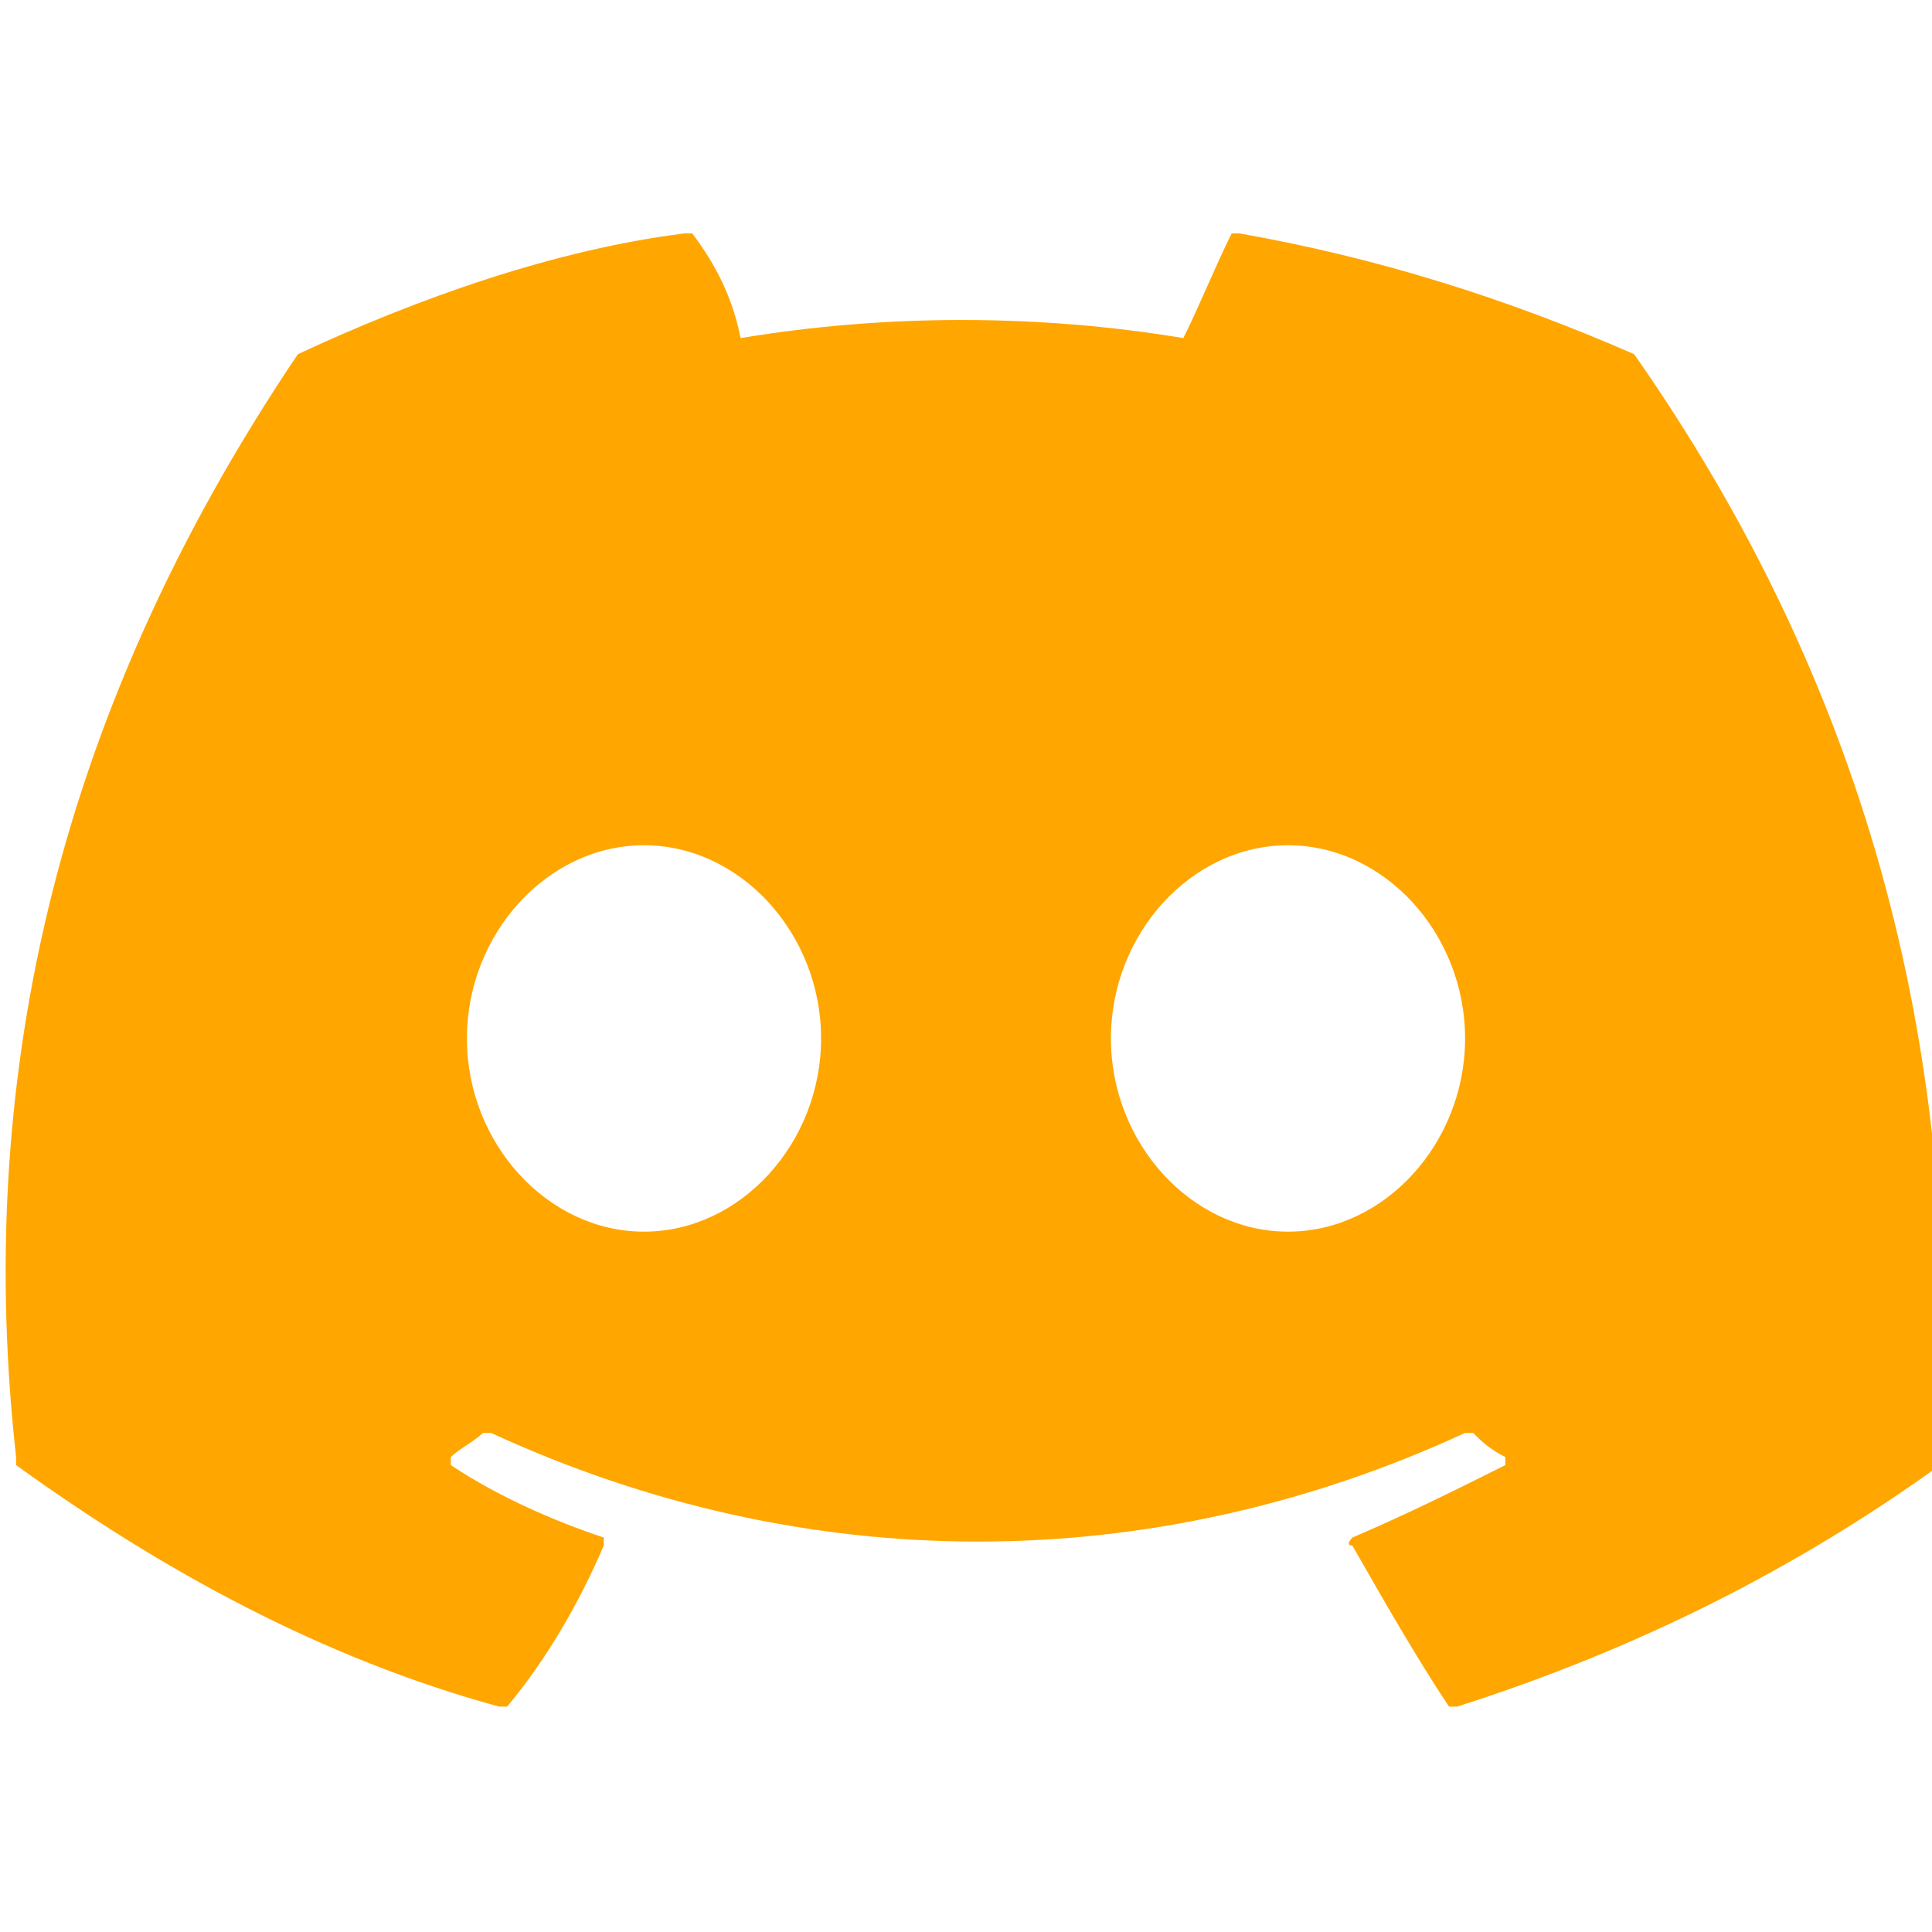
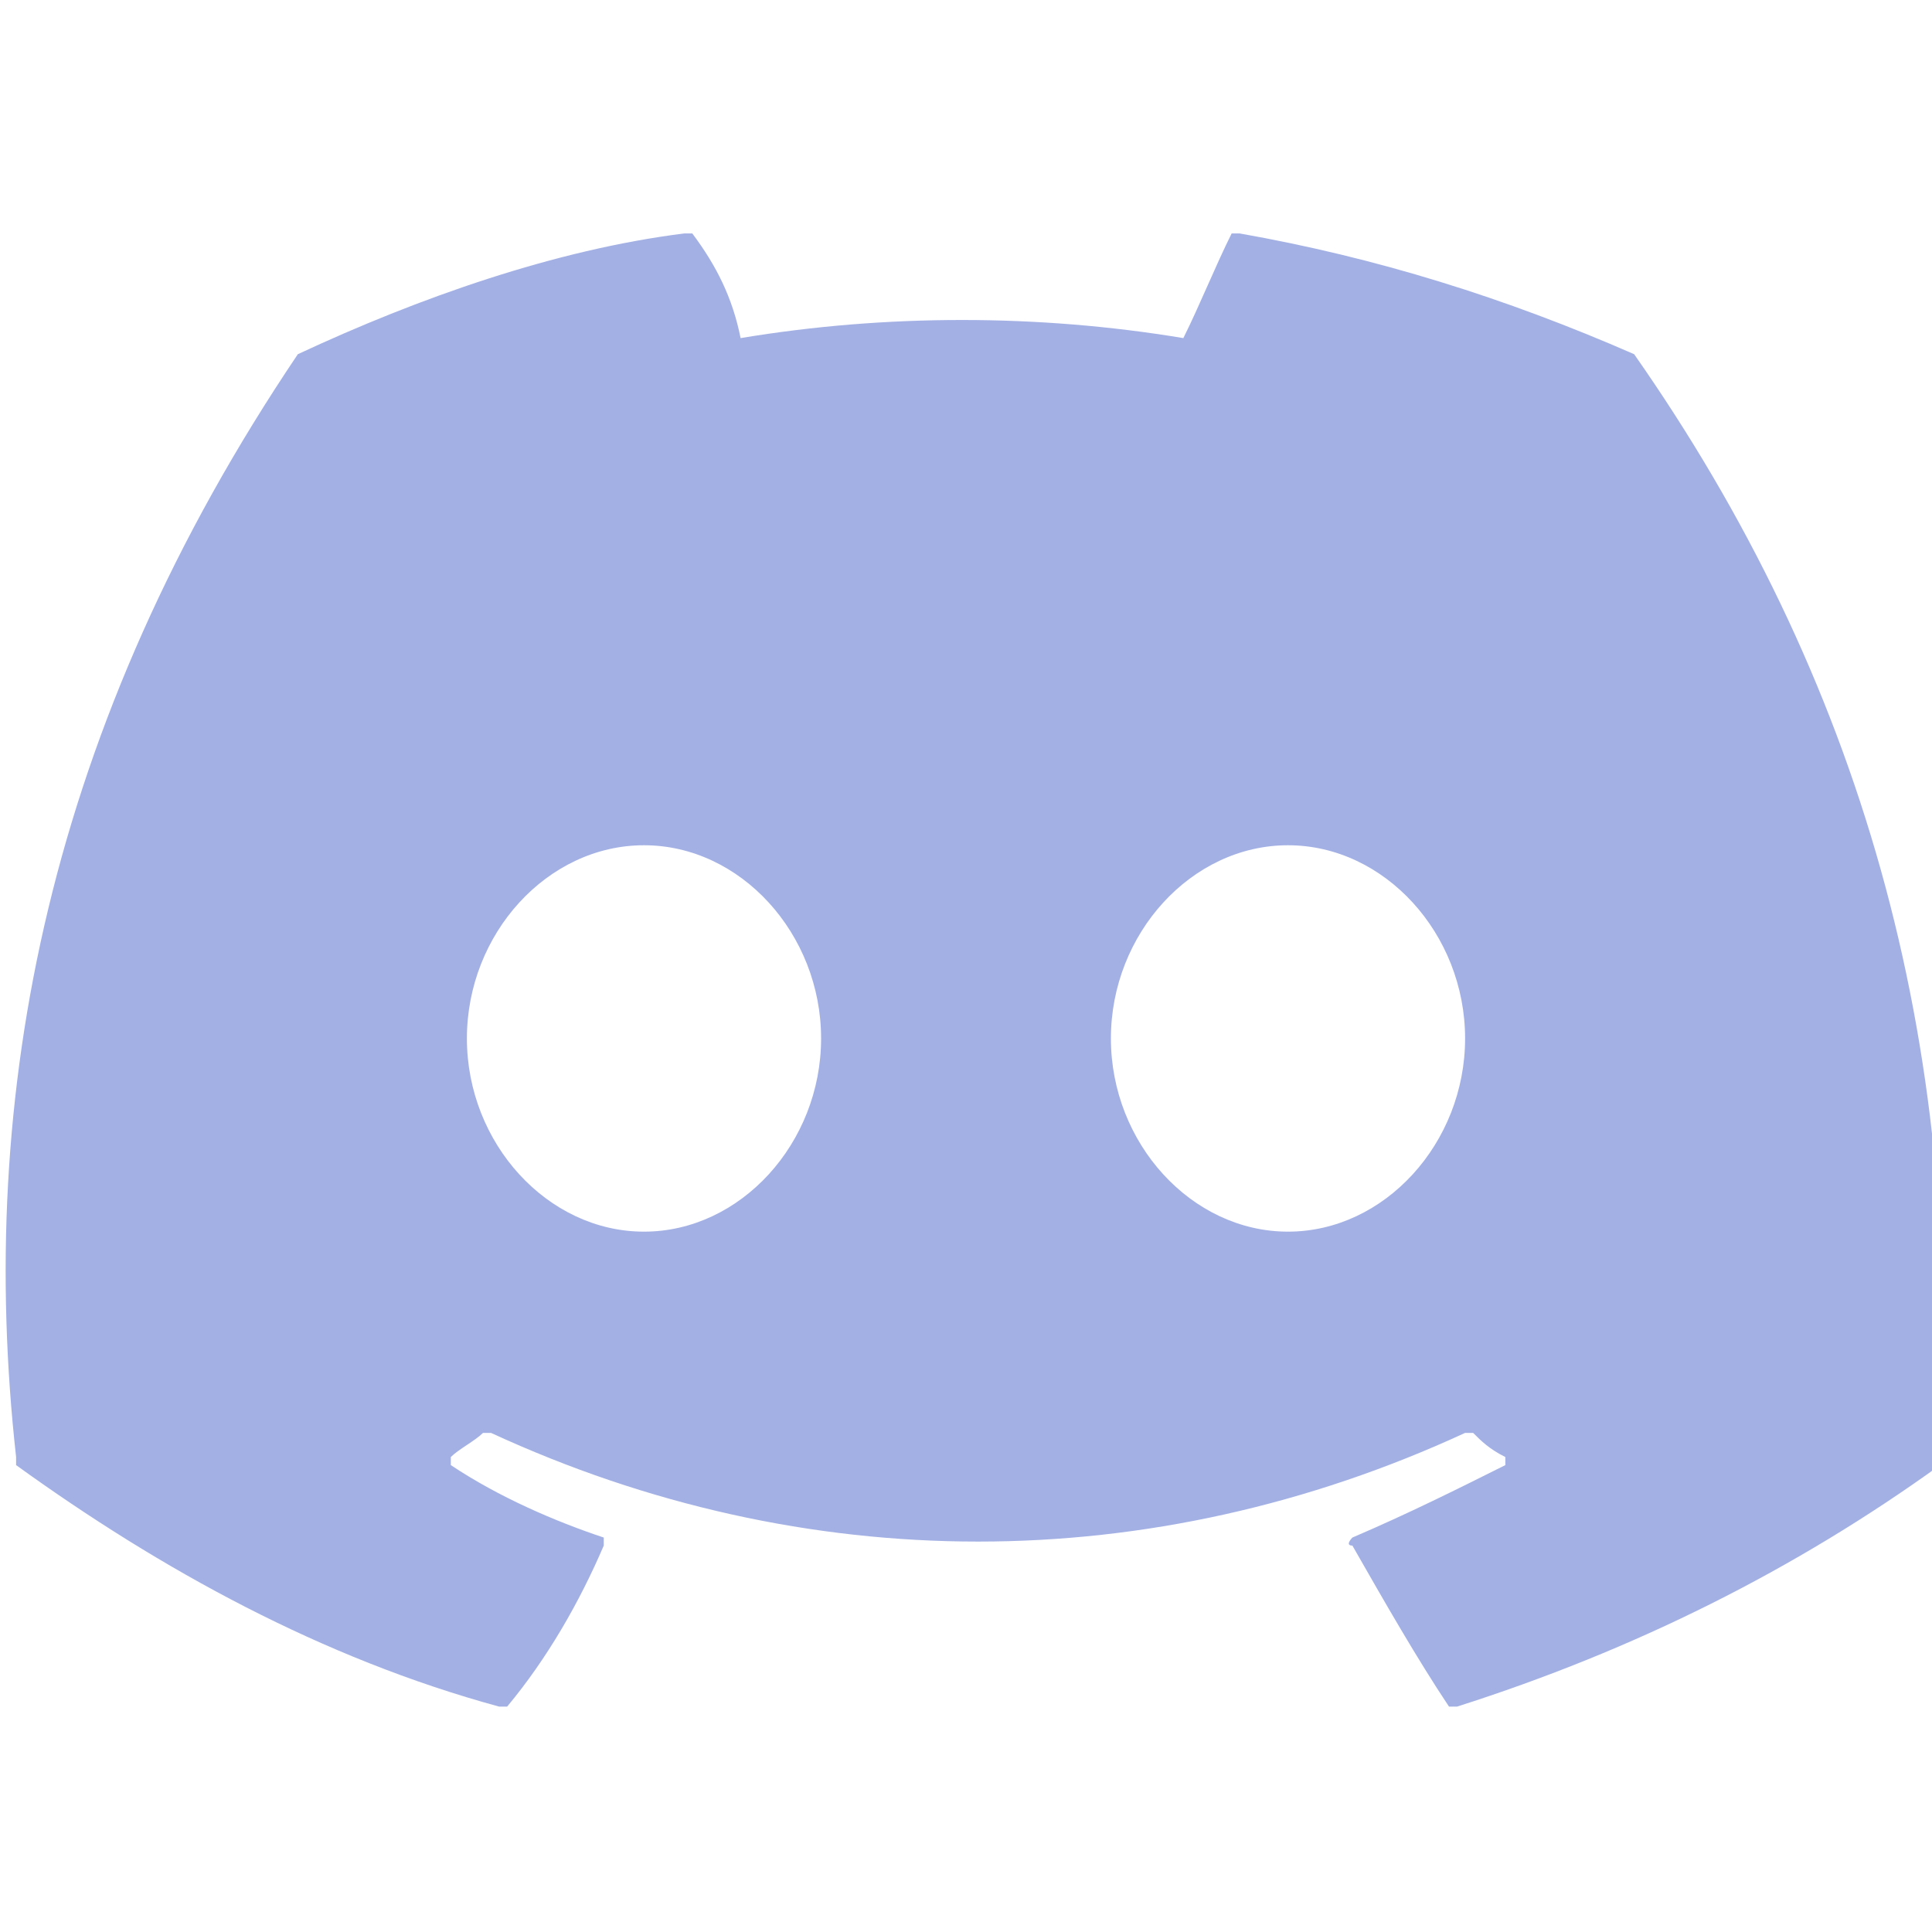
<svg xmlns="http://www.w3.org/2000/svg" version="1.1" id="Слой_1" x="0px" y="0px" viewBox="0 0 24 24" style="enable-background:new 0 0 24 24;" xml:space="preserve">
  <style type="text/css">
- 	.st0{fill:#FFA600;}
+ 	.st0{fill:#a3b0e4;}
</style>
  <path class="st0" d="M20.3,4.4c-1.6-0.7-3.2-1.2-4.9-1.5c0,0-0.1,0-0.1,0c-0.2,0.4-0.4,0.9-0.6,1.3c-1.8-0.3-3.7-0.3-5.5,0  C9.1,3.7,8.9,3.3,8.6,2.9c0,0,0,0-0.1,0C6.9,3.1,5.2,3.7,3.7,4.4c0,0,0,0,0,0c-3.1,4.6-4,9.2-3.5,13.7c0,0,0,0,0,0.1  c1.8,1.3,3.8,2.4,6,3c0,0,0.1,0,0.1,0c0.5-0.6,0.9-1.3,1.2-2c0,0,0-0.1,0-0.1c0,0,0,0,0,0c-0.6-0.2-1.3-0.5-1.9-0.9c0,0,0-0.1,0-0.1  c0,0,0,0,0,0c0.1-0.1,0.3-0.2,0.4-0.3c0,0,0.1,0,0.1,0c3.9,1.8,8.2,1.8,12.1,0c0,0,0.1,0,0.1,0c0.1,0.1,0.2,0.2,0.4,0.3  c0,0,0,0.1,0,0.1c0,0,0,0,0,0c-0.6,0.3-1.2,0.6-1.9,0.9c0,0-0.1,0.1,0,0.1c0,0,0,0,0,0c0.4,0.7,0.8,1.4,1.2,2c0,0,0.1,0,0.1,0  c2.2-0.7,4.2-1.7,6-3c0,0,0,0,0-0.1C24.4,12.9,23.1,8.4,20.3,4.4C20.3,4.4,20.3,4.4,20.3,4.4L20.3,4.4z M8,15.3  c-1.2,0-2.2-1.1-2.2-2.4c0-1.3,1-2.4,2.2-2.4c1.2,0,2.2,1.1,2.2,2.4C10.2,14.2,9.2,15.3,8,15.3z M16,15.3c-1.2,0-2.2-1.1-2.2-2.4  c0-1.3,1-2.4,2.2-2.4c1.2,0,2.2,1.1,2.2,2.4C18.2,14.2,17.2,15.3,16,15.3z" />
</svg>
